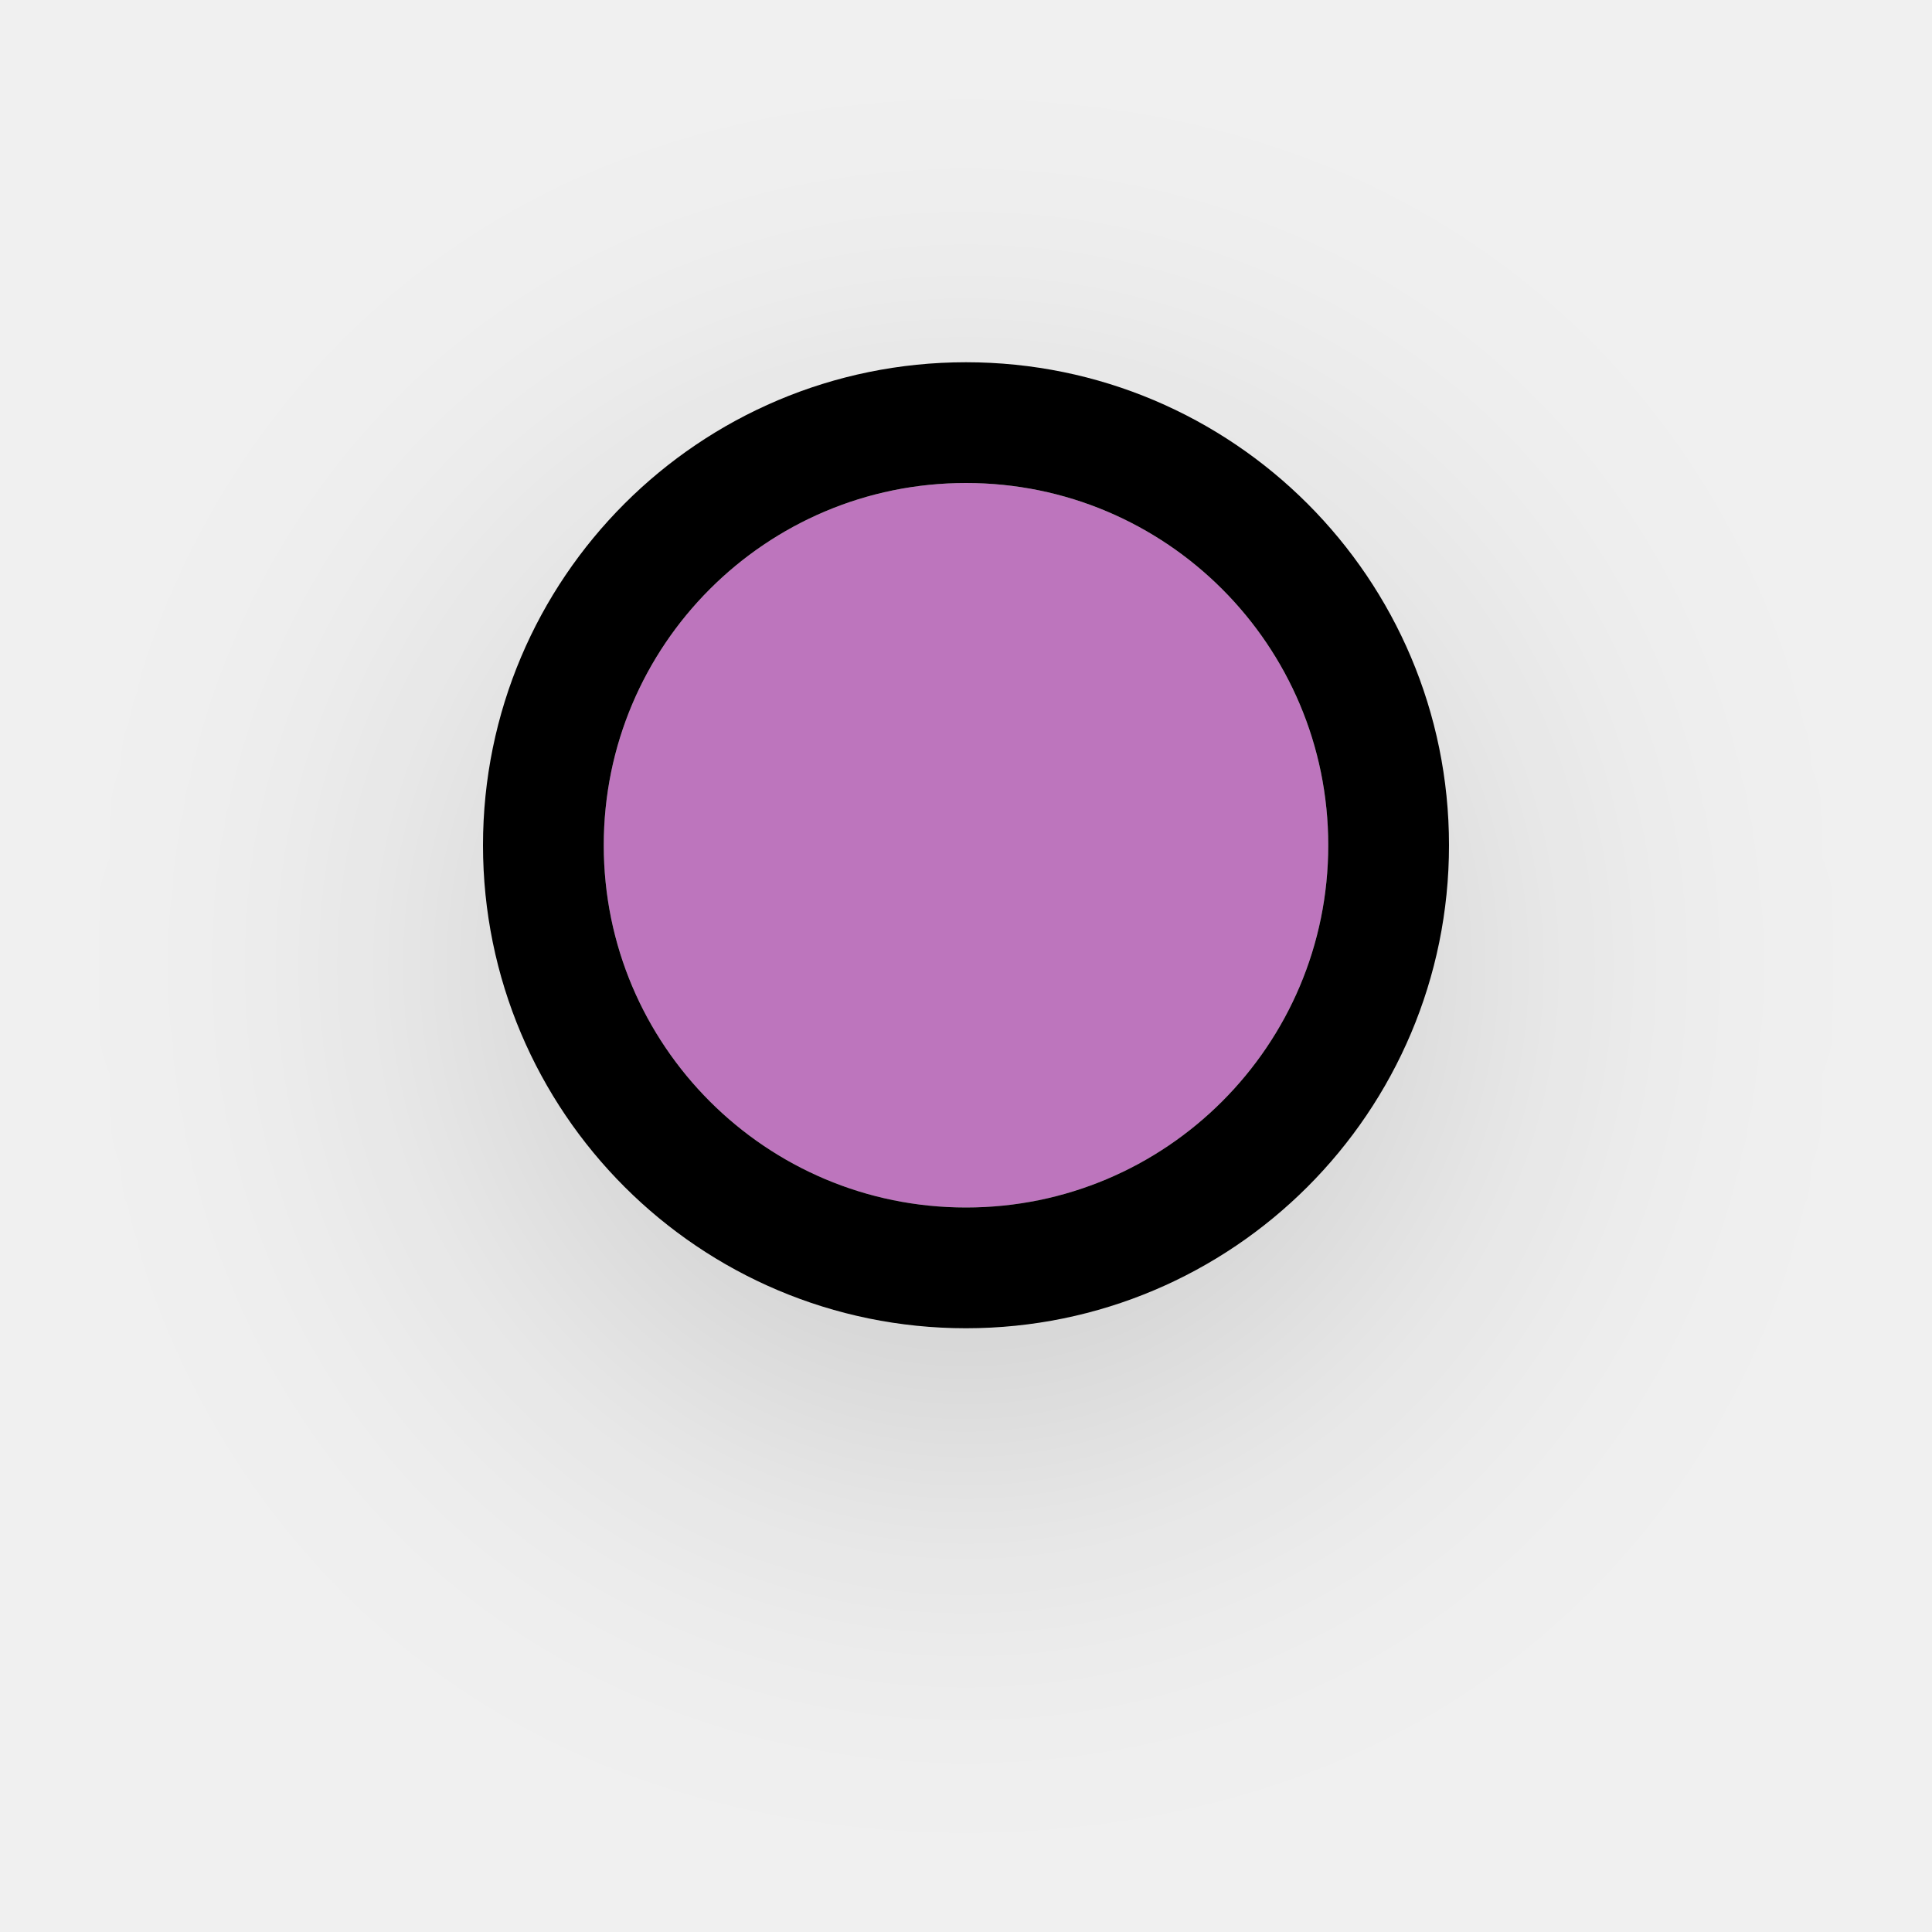
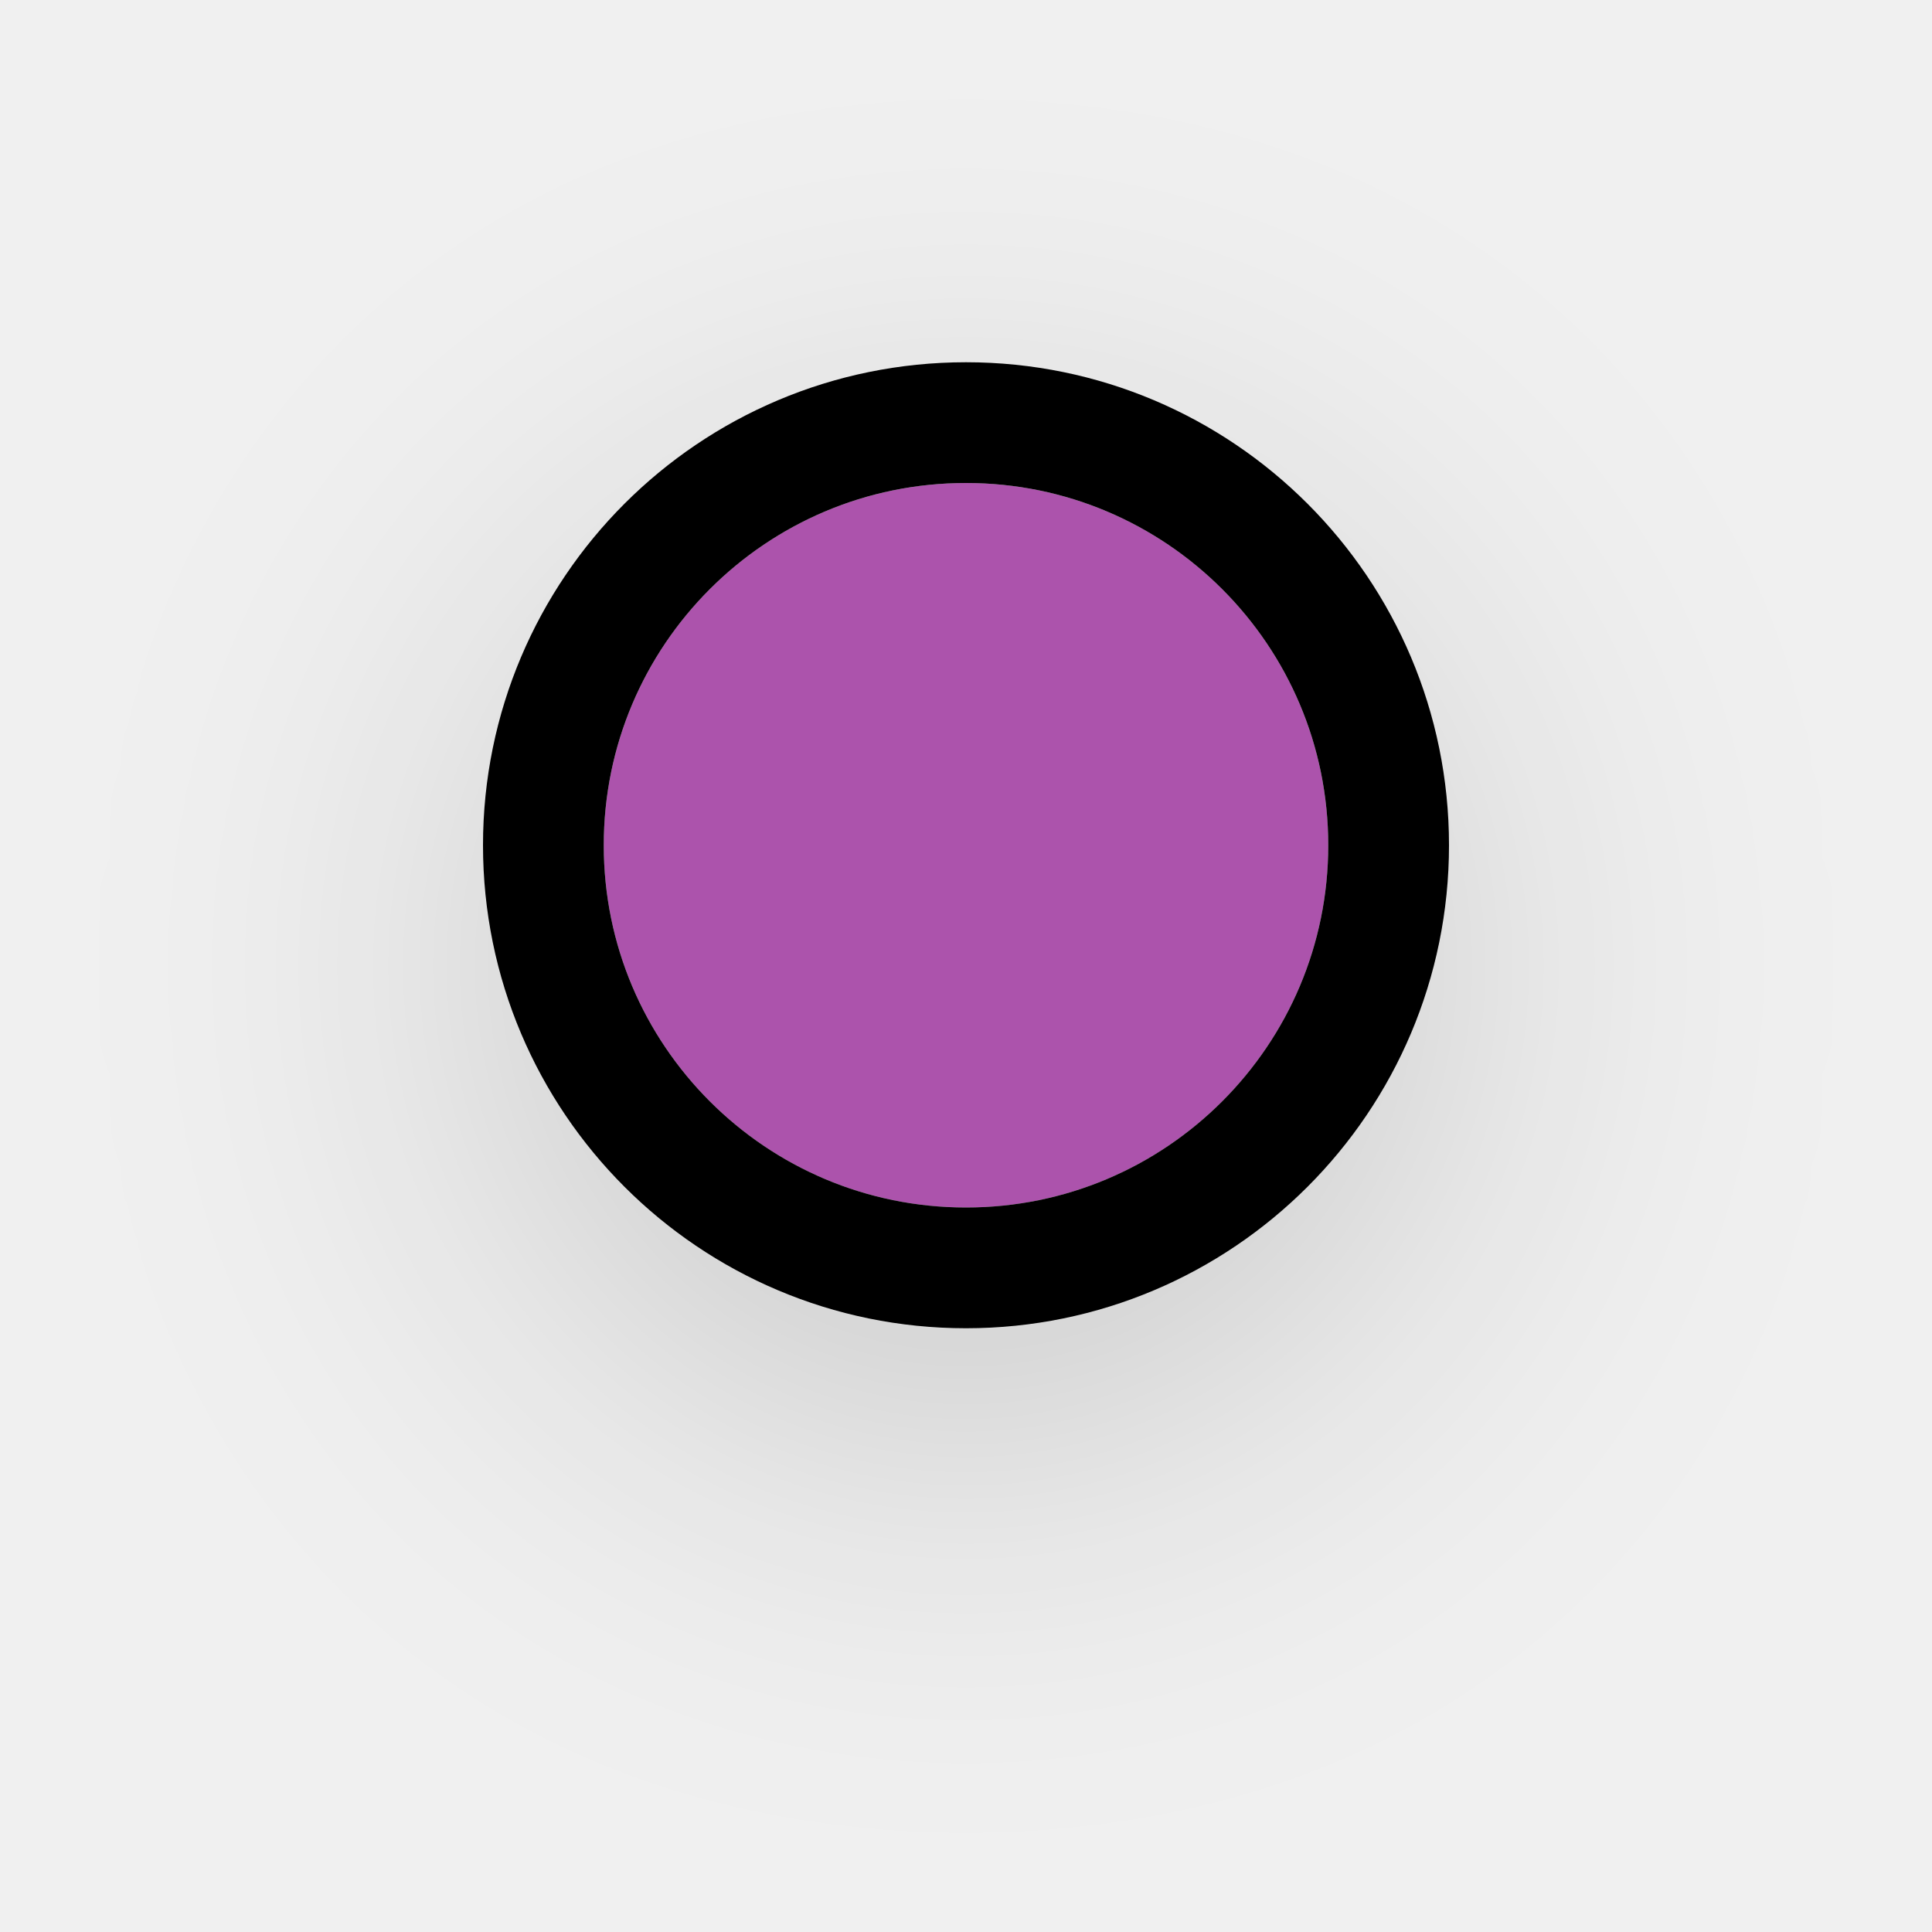
<svg xmlns="http://www.w3.org/2000/svg" width="32" height="32" viewBox="0 0 32 32" fill="none">
  <g filter="url(#filter0_d_8318_8092)">
    <g clip-path="url(#clip0_8318_8092)">
-       <rect x="10" y="8" width="12" height="12" rx="6" fill="#BD75BD" />
+       <rect x="10" y="8" width="12" height="12" rx="6" fill="#AC53AC" />
    </g>
    <rect x="9" y="7" width="14" height="14" rx="7" stroke="black" stroke-width="2" />
  </g>
  <defs>
    <filter id="filter0_d_8318_8092" x="0" y="0" width="32" height="32" filterUnits="userSpaceOnUse" color-interpolation-filters="sRGB">
      <feFlood flood-opacity="0" result="BackgroundImageFix" />
      <feColorMatrix in="SourceAlpha" type="matrix" values="0 0 0 0 0 0 0 0 0 0 0 0 0 0 0 0 0 0 127 0" result="hardAlpha" />
      <feOffset dy="2" />
      <feGaussianBlur stdDeviation="4" />
      <feColorMatrix type="matrix" values="0 0 0 0 0 0 0 0 0 0 0 0 0 0 0 0 0 0 0.16 0" />
      <feBlend mode="normal" in2="BackgroundImageFix" result="effect1_dropShadow_8318_8092" />
      <feBlend mode="normal" in="SourceGraphic" in2="effect1_dropShadow_8318_8092" result="shape" />
    </filter>
    <clipPath id="clip0_8318_8092">
      <rect x="10" y="8" width="12" height="12" rx="6" fill="white" />
    </clipPath>
  </defs>
</svg>
